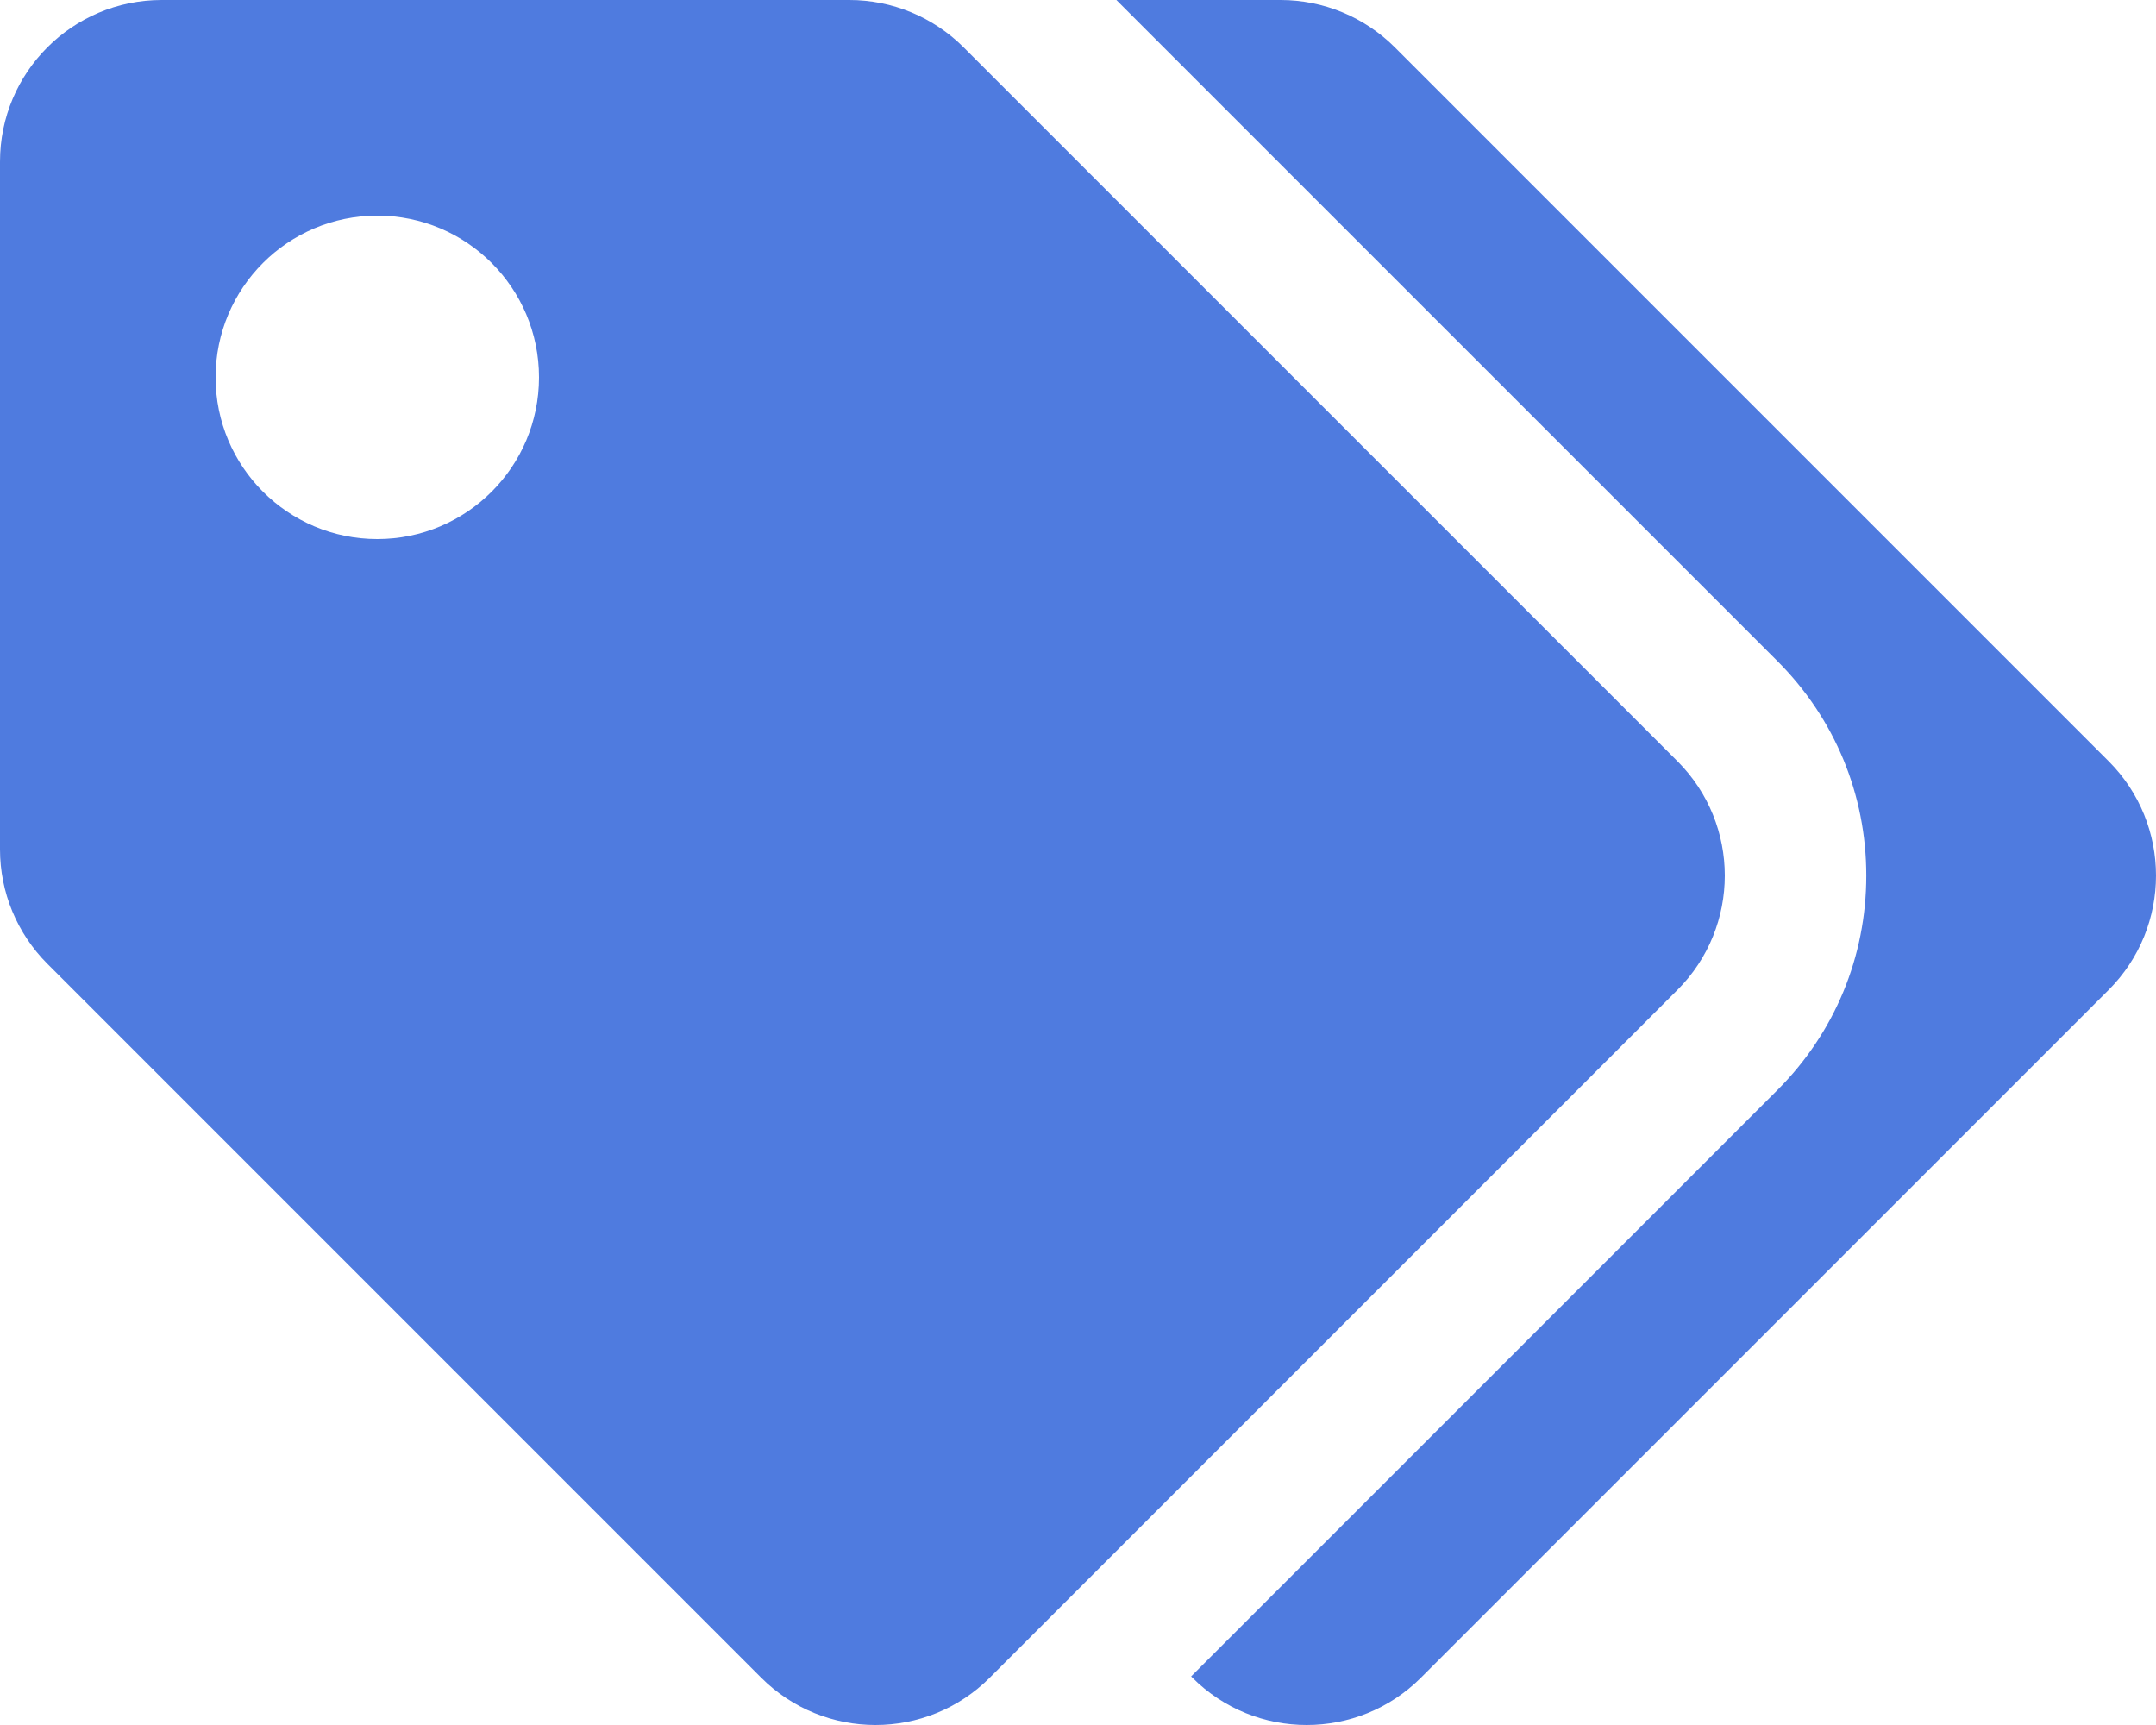
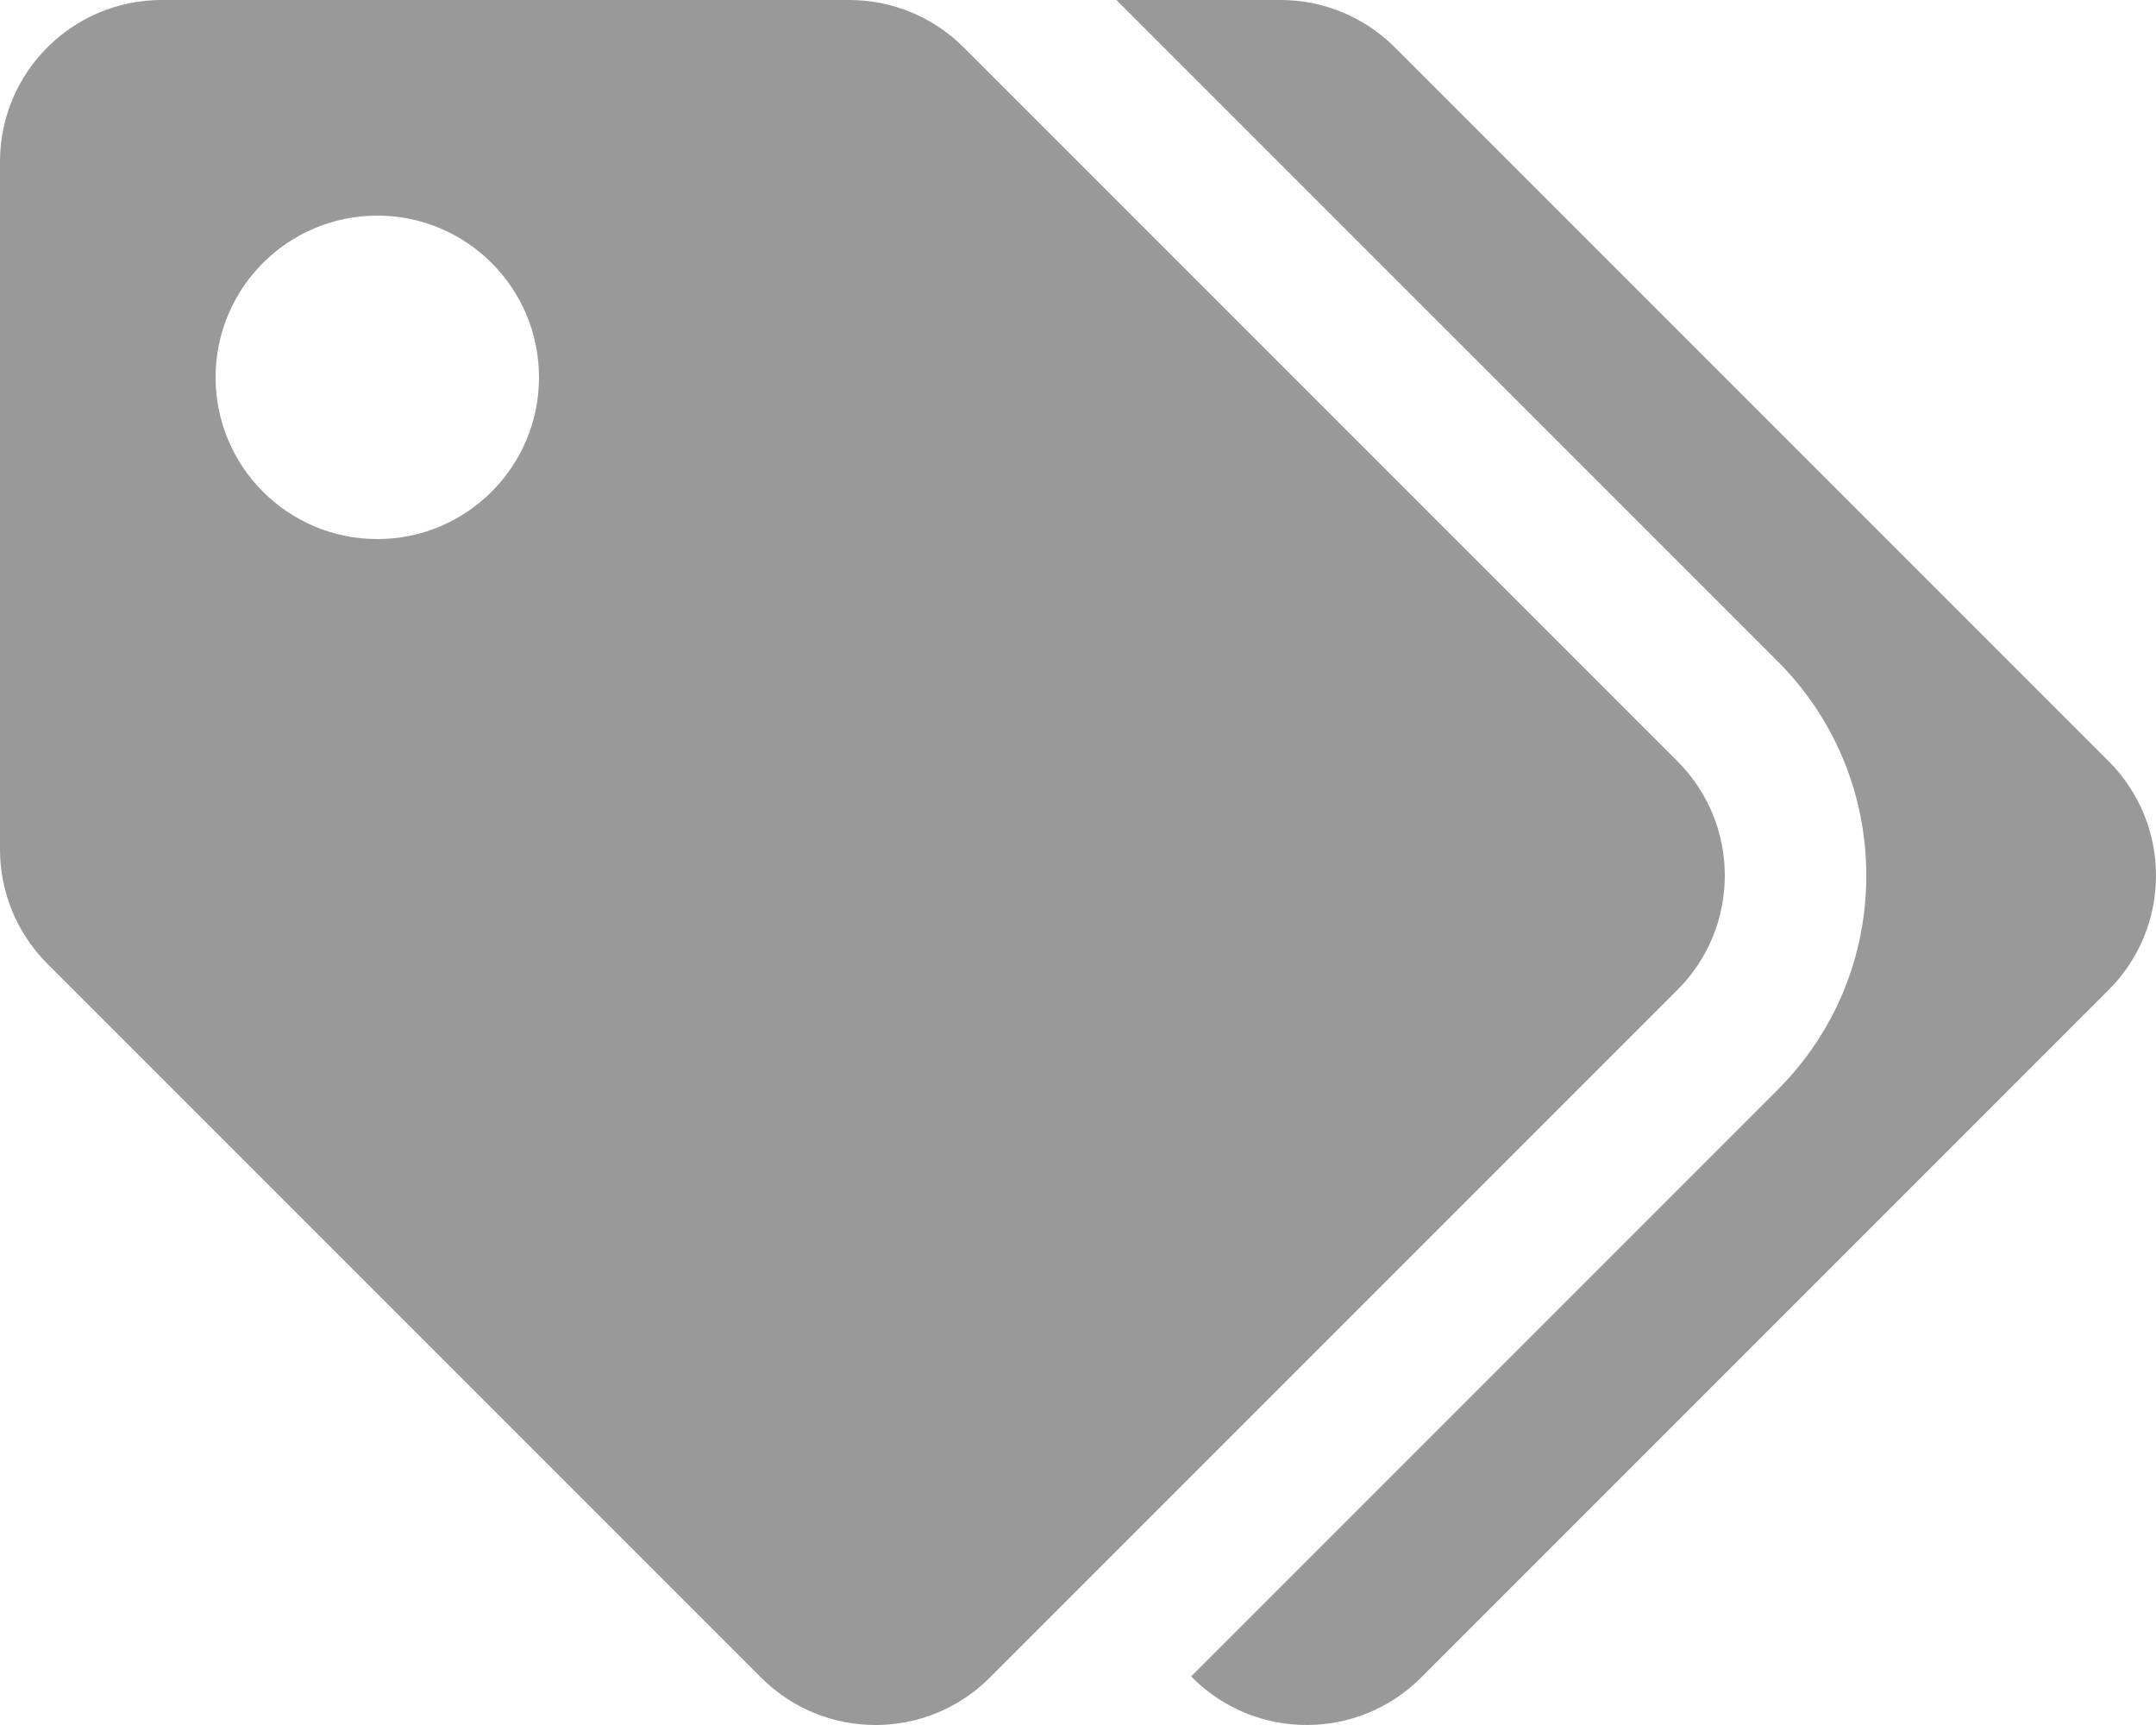
<svg xmlns="http://www.w3.org/2000/svg" class="svg-inline--fa fa-tags fa-w-20 fa-fw" aria-hidden="true" focusable="false" data-prefix="fas" data-icon="tags" role="img" viewBox="0 0 640 512" data-fa-i2svg="">
-   <path fill="#4f7bdf" d="M497.941 225.941L286.059 14.059A48 48 0 0 0 252.118 0H48C21.49 0 0 21.49 0 48v204.118a48 48 0 0 0 14.059 33.941l211.882 211.882c18.744 18.745 49.136 18.746 67.882 0l204.118-204.118c18.745-18.745 18.745-49.137 0-67.882zM112 160c-26.51 0-48-21.49-48-48s21.49-48 48-48 48 21.49 48 48-21.49 48-48 48zm513.941 133.823L421.823 497.941c-18.745 18.745-49.137 18.745-67.882 0l-.36-.36L527.64 323.522c16.999-16.999 26.36-39.6 26.36-63.64s-9.362-46.641-26.36-63.64L331.397 0h48.721a48 48 0 0 1 33.941 14.059l211.882 211.882c18.745 18.745 18.745 49.137 0 67.882z">
+   <path fill="#999" d="M497.941 225.941L286.059 14.059A48 48 0 0 0 252.118 0H48C21.49 0 0 21.49 0 48v204.118a48 48 0 0 0 14.059 33.941l211.882 211.882c18.744 18.745 49.136 18.746 67.882 0l204.118-204.118c18.745-18.745 18.745-49.137 0-67.882zM112 160c-26.51 0-48-21.49-48-48s21.49-48 48-48 48 21.49 48 48-21.49 48-48 48zm513.941 133.823L421.823 497.941c-18.745 18.745-49.137 18.745-67.882 0l-.36-.36L527.64 323.522c16.999-16.999 26.36-39.6 26.36-63.64s-9.362-46.641-26.36-63.64L331.397 0h48.721a48 48 0 0 1 33.941 14.059l211.882 211.882c18.745 18.745 18.745 49.137 0 67.882z">
    </path>
</svg>
